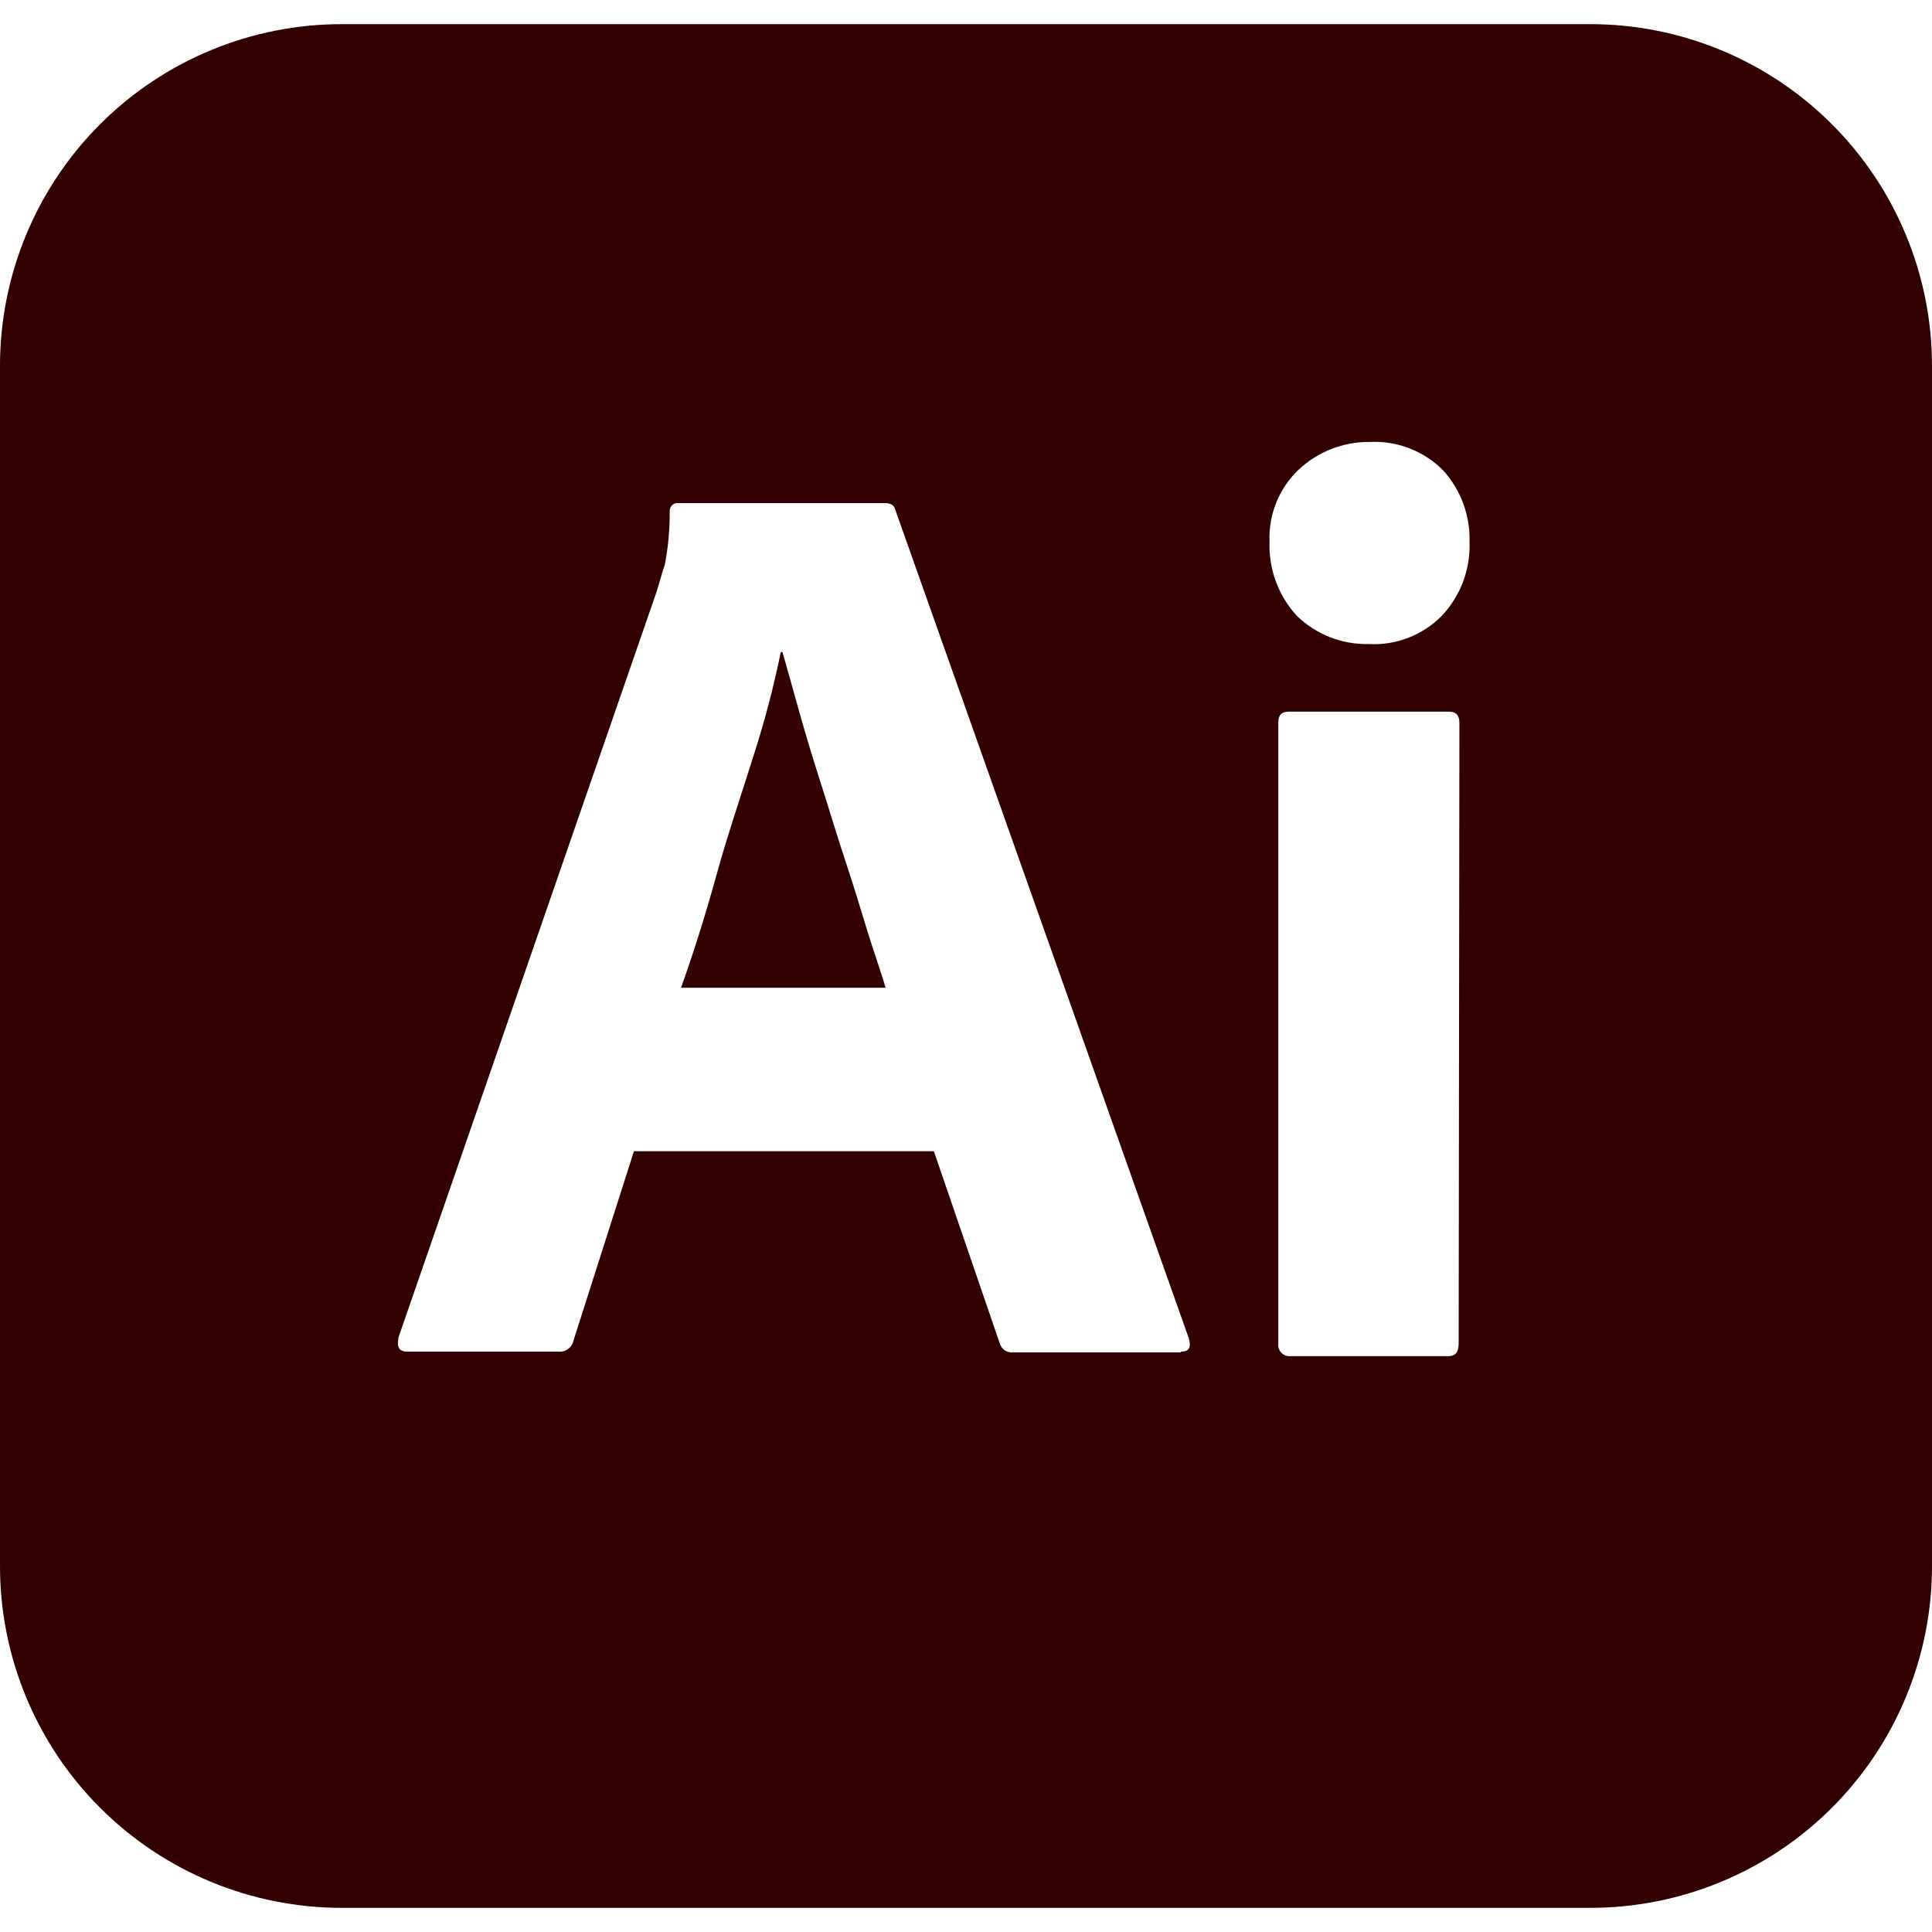
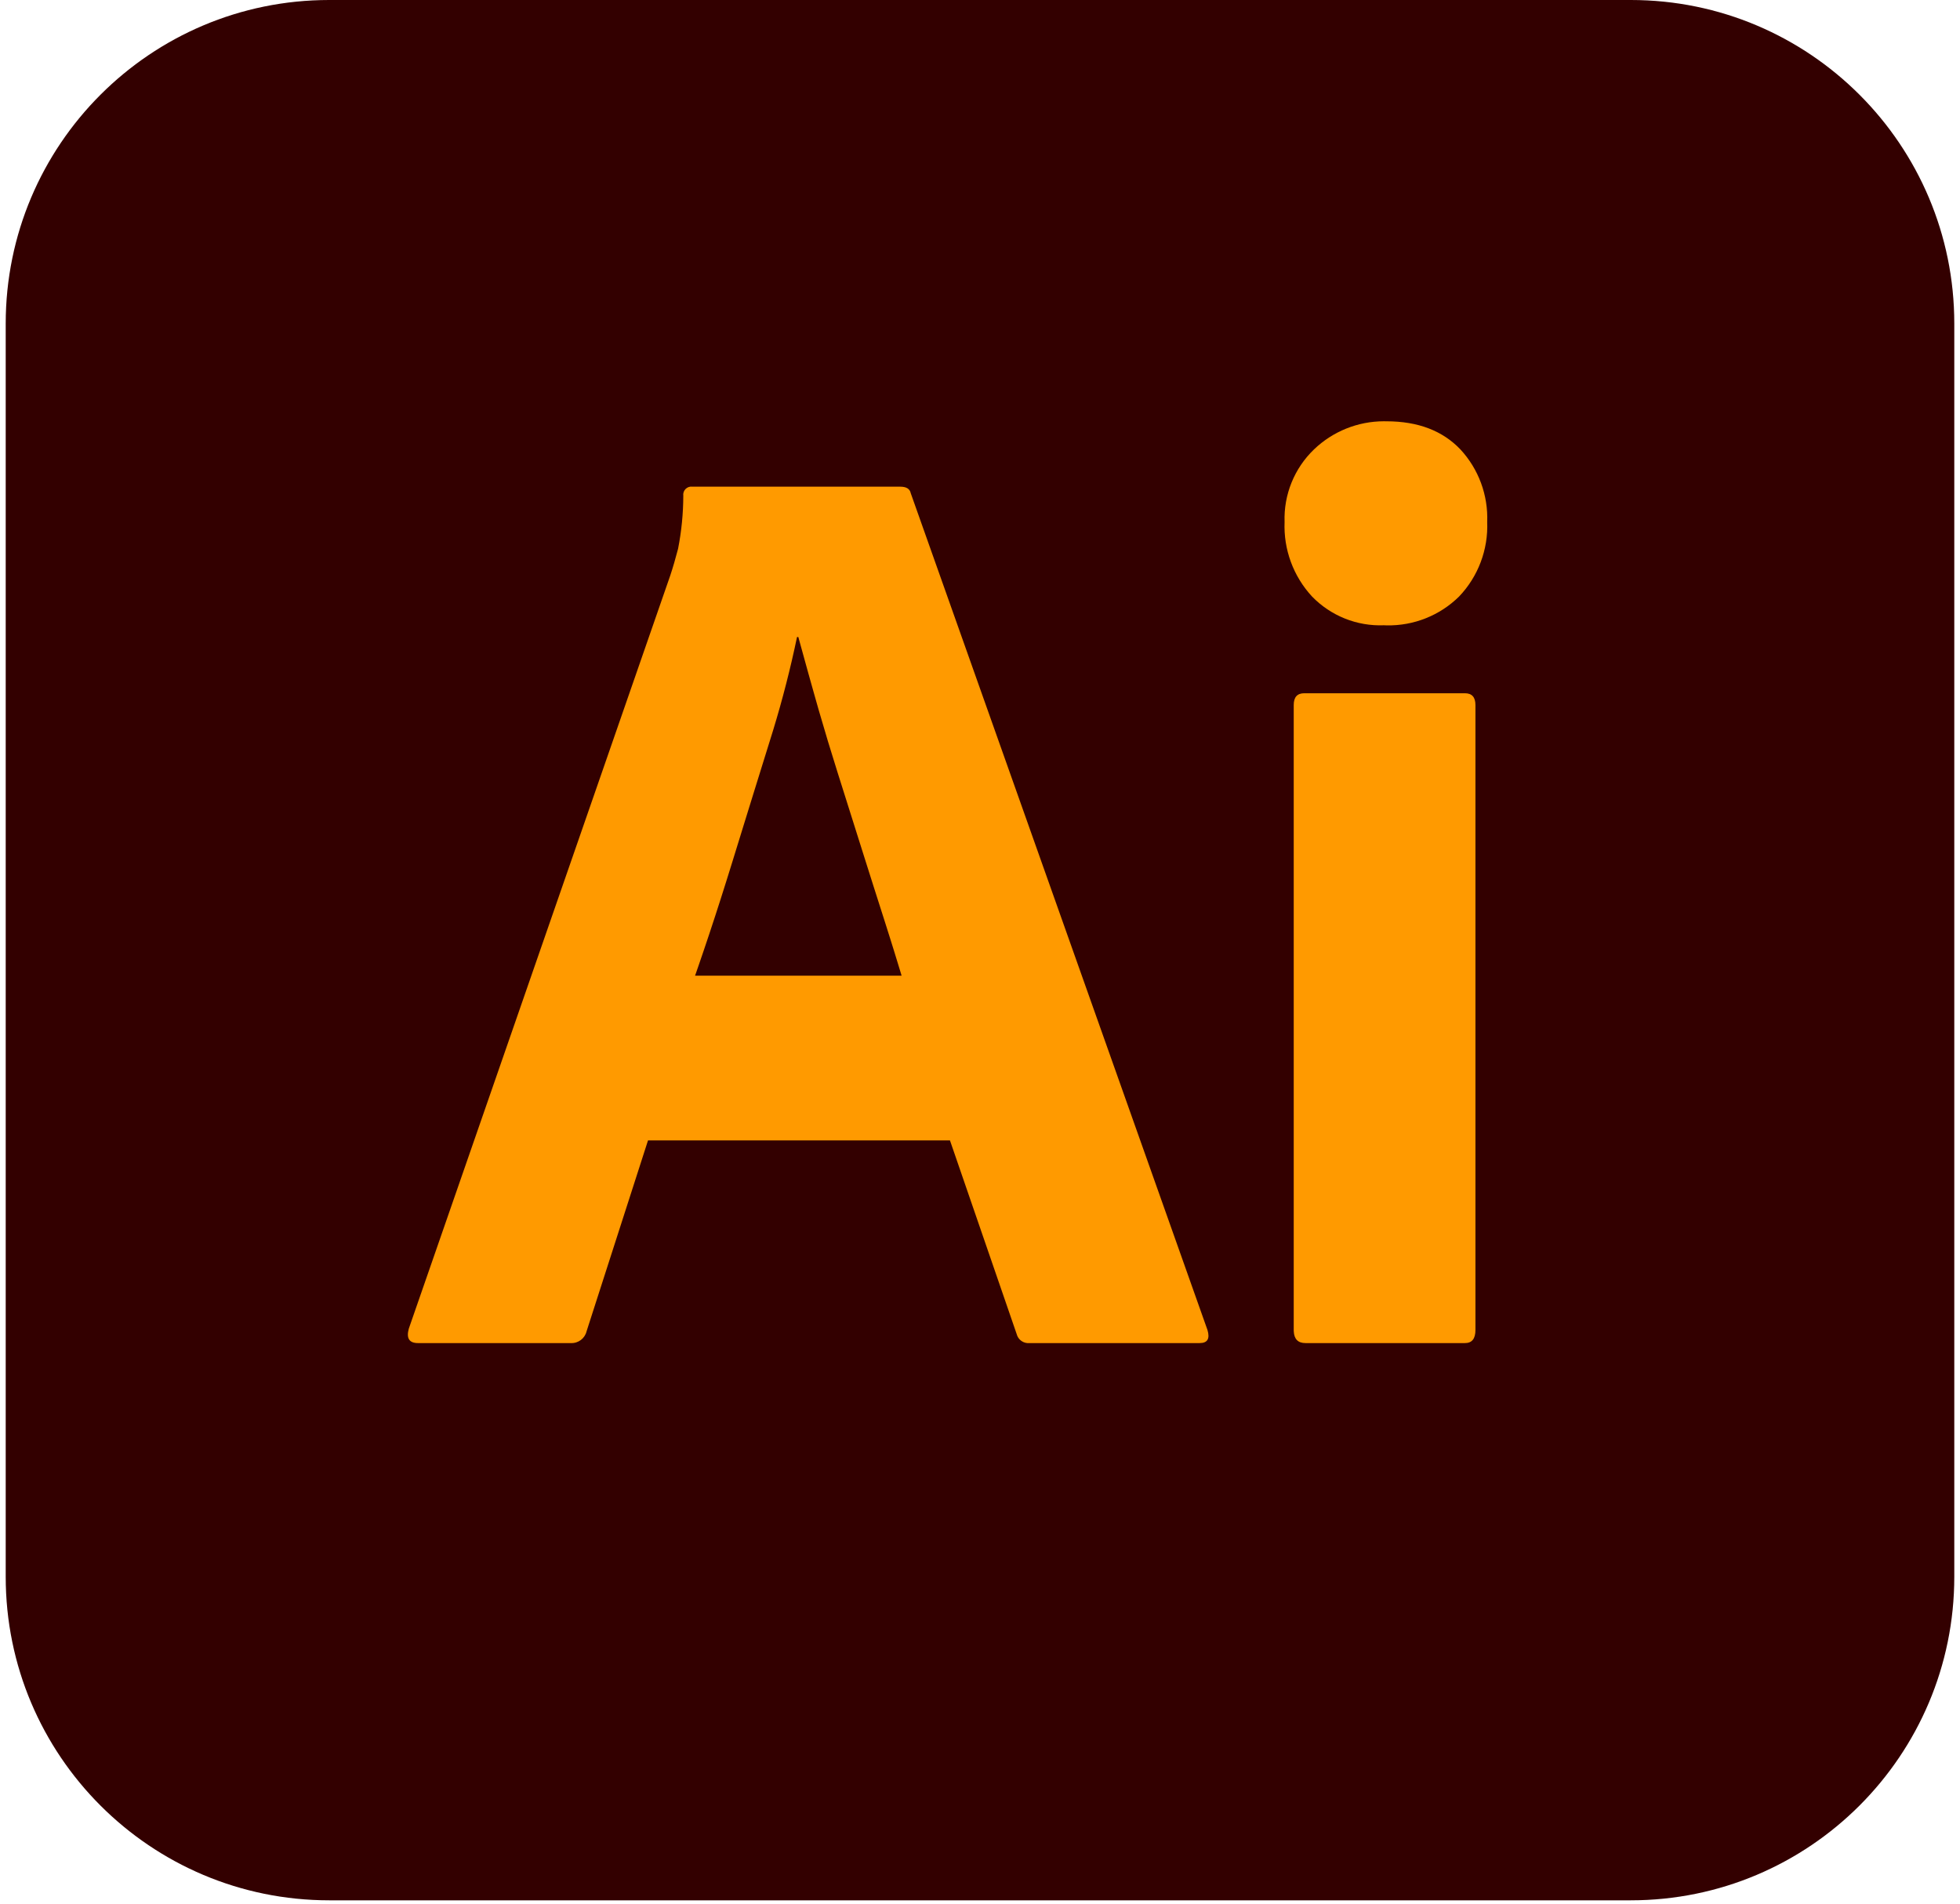
- <svg xmlns="http://www.w3.org/2000/svg" data-name="Layer 1" viewBox="0 0 128 128">
-   <path fill="#330000" d="M105.33 1.6H22.67A22.64 22.64 0 0 0 0 24.27v79.46a22.64 22.64 0 0 0 22.67 22.67h82.66A22.64 22.64 0 0 0 128 103.73V24.27A22.64 22.64 0 0 0 105.33 1.6Zm-27.09 88H67.09a.82.82 0 0 1-.85-.59l-4.37-12.74H42L38 88.8a.93.93 0 0 1-1 .75H27c-.58 0-.74-.32-.58-1l17.1-49.4c.16-.54.32-1.12.53-1.76a18.14 18.14 0 0 0 .32-3.47.54.54 0 0 1 .43-.59h13.81c.43 0 .64.16.7.43l19.46 54.93c.16.59 0 .86-.53.86Zm18.4-.6c0 .59-.21.85-.69.85H85.49a.75.75 0 0 1-.8-.85V47.89c0-.53.22-.74.7-.74H96c.48 0 .69.26.69.74Zm-1.12-48.2a6.3 6.3 0 0 1-4.85 1.87 6.61 6.61 0 0 1-4.75-1.87 6.87 6.87 0 0 1-1.81-4.91A6.23 6.23 0 0 1 86 31.15a6.8 6.8 0 0 1 4.74-1.87 6.4 6.4 0 0 1 4.86 1.87 6.75 6.75 0 0 1 1.76 4.74 6.76 6.76 0 0 1-1.84 4.91ZM58.67 65.44H45.12c.8-2.24 1.6-4.75 2.35-7.47s1.65-5.33 2.45-7.89a64.65 64.65 0 0 0 1.81-6.88h.11c.37 1.28.75 2.67 1.17 4.16s.91 3.09 1.44 4.75 1 3.25 1.55 4.9 1 3.15 1.44 4.59.91 2.72 1.23 3.84Z" />
+ <svg xmlns="http://www.w3.org/2000/svg" width="1.03em" height="1em" viewBox="0 0 256 250">
+   <rect width="256" height="249.6" fill="#300" rx="42.5" />
+   <path fill="#ff9a00" d="M124.054 149.79h-39.67l-8.072 25.073a2.02 2.02 0 0 1-2.061 1.546H54.158q-1.718 0-1.202-1.89l34.347-98.918q.515-1.545 1.03-3.52c.45-2.292.68-4.62.687-6.955a1.063 1.063 0 0 1 1.202-1.203h27.306q1.2 0 1.374.86l38.983 109.908q.515 1.72-1.03 1.718h-22.326a1.59 1.59 0 0 1-1.717-1.202zm-33.488-21.638H117.7l-.387-1.277l-.621-2.022l-.443-1.42l-.707-2.236l-1.503-4.707l-1.322-4.173l-3.433-10.87a334 334 0 0 1-2.46-8.138l-.628-2.21l-.734-2.613l-1.12-4.05l-.21-.763h-.171a139 139 0 0 1-3.136 12.23l-2.548 8.196l-1.402 4.528l-1.415 4.584q-.383 1.242-.765 2.456l-.76 2.398l-.756 2.342l-.752 2.284l-.748 2.227q-.372 1.1-.743 2.17zm90.501-46.025a12.46 12.46 0 0 1-9.445-3.778a13.6 13.6 0 0 1-3.607-9.789a12.6 12.6 0 0 1 3.864-9.53a13.27 13.27 0 0 1 9.165-3.697l.366.004q6.183 0 9.704 3.692a13.26 13.26 0 0 1 3.52 9.531a13.4 13.4 0 0 1-3.692 9.79a13.18 13.18 0 0 1-9.508 3.79zm-11.85 92.564V92.603q-.001-1.546 1.374-1.546h21.124q1.373 0 1.374 1.546v82.088q0 1.72-1.374 1.718h-20.952q-1.464 0-1.541-1.542z" />
</svg>
